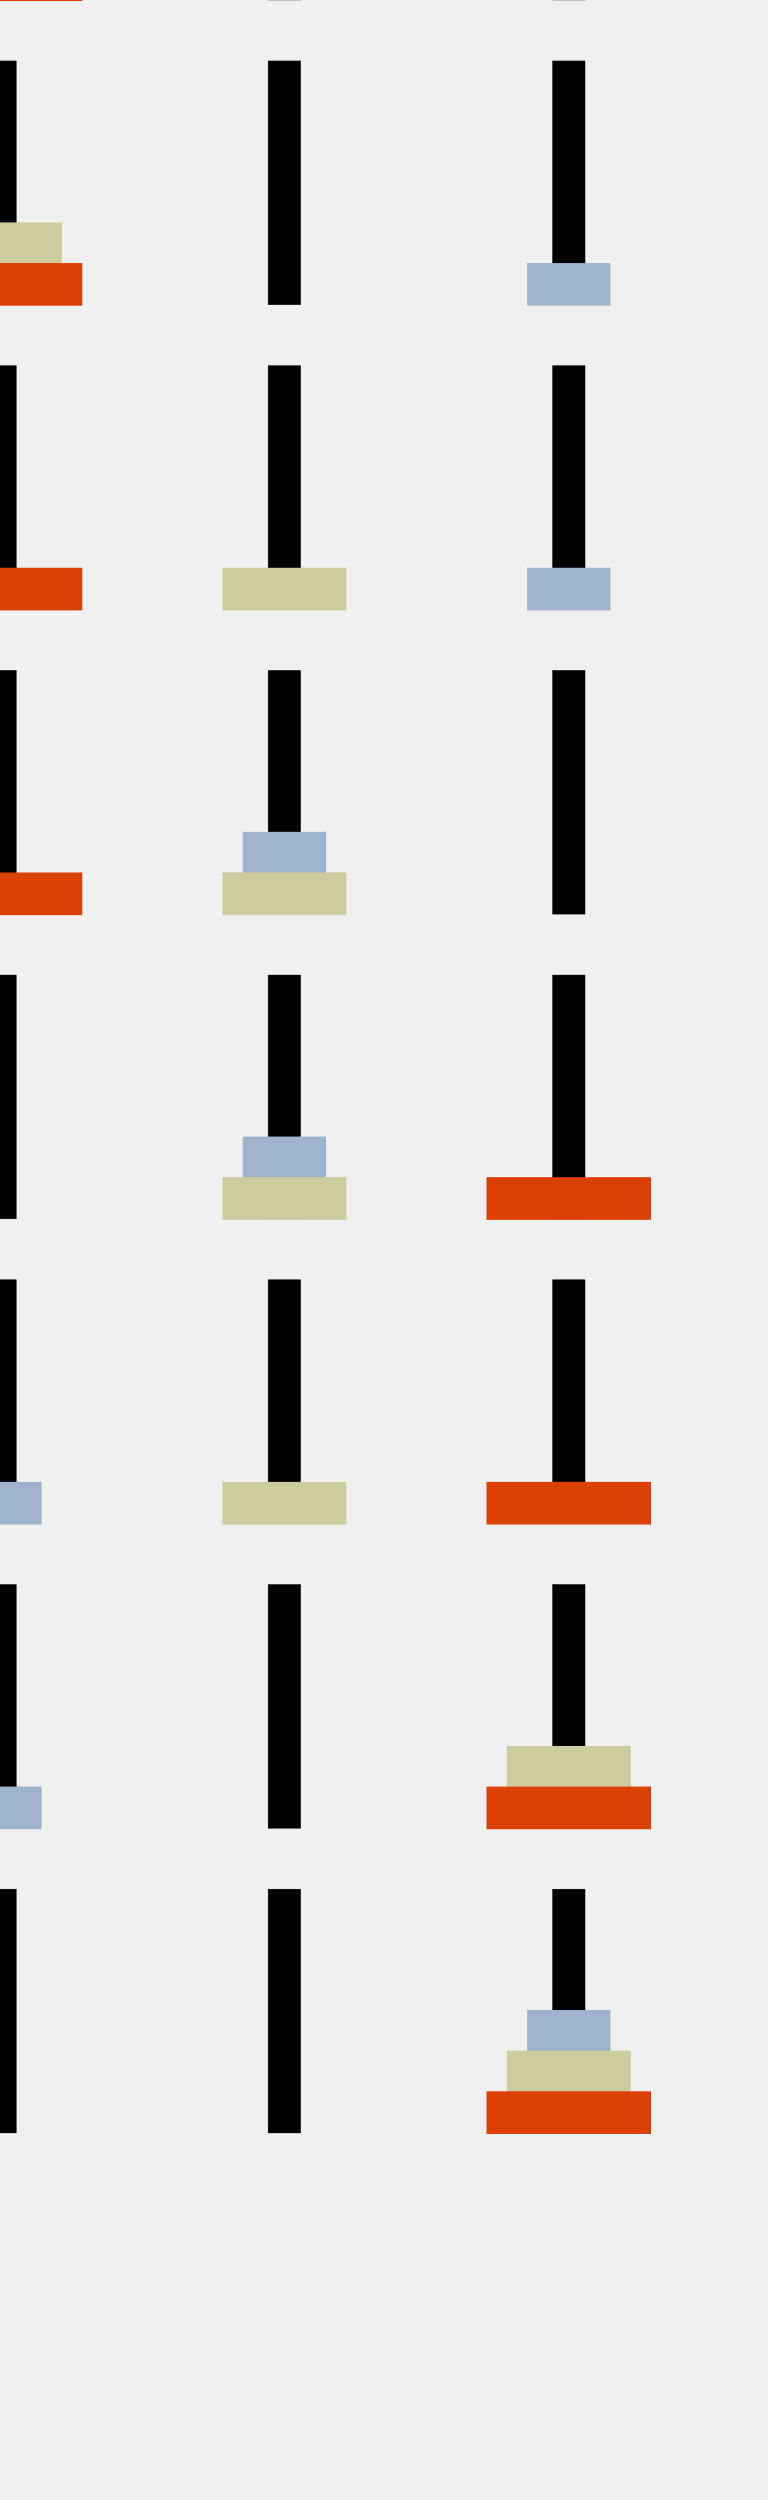
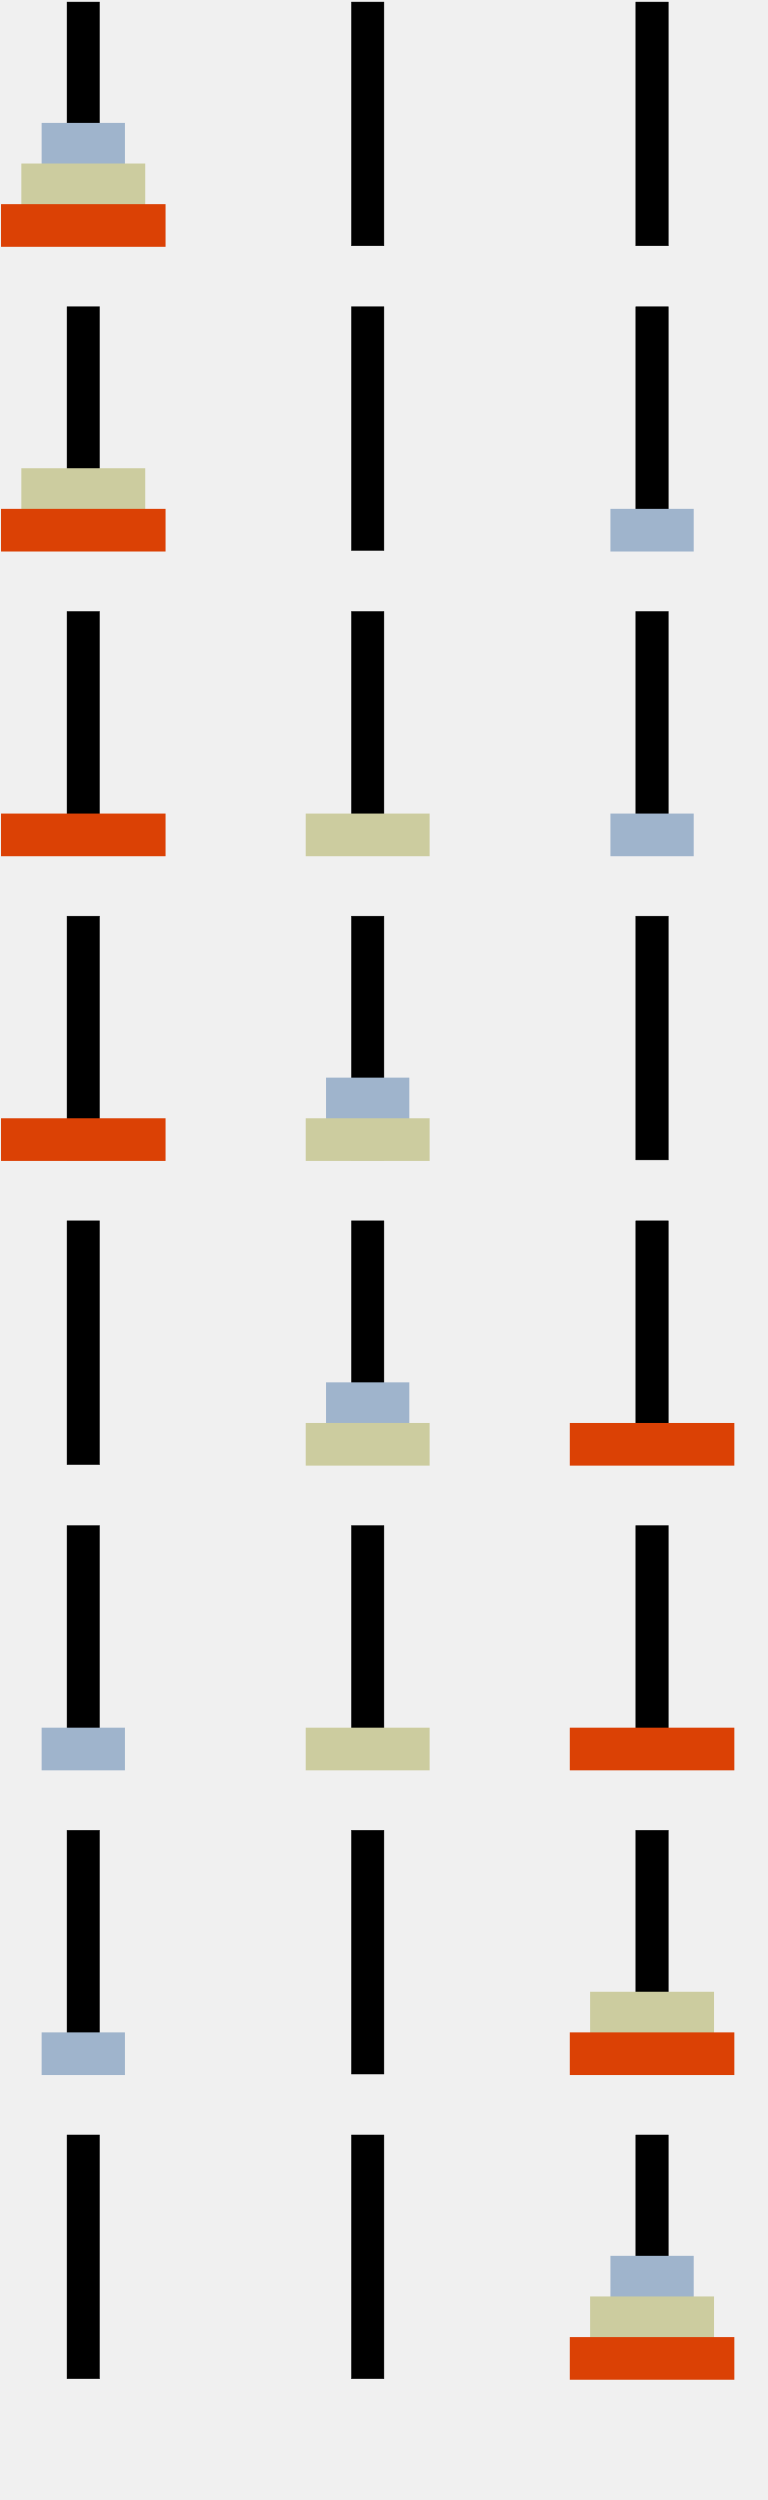
<svg xmlns="http://www.w3.org/2000/svg" baseProfile="full" height="700" version="1.1" width="215">
  <defs>
    <marker id="arrow" markerHeight="3.5" markerWidth="5" orient="auto" refX="5.0" refY="1.7">
      <polygon points="0,0 5,1.75 0,3.5" />
    </marker>
  </defs>
  <g style="fill:white; stroke: black; stroke-width: 0.01;">
-     <g>
+     <g transform="matrix(1.0, 0.0, 0.0, 1.0, 23.32011, 68.82275)">
      <g transform="matrix(11.37566, 0.0, 0.0, 11.37566, 0.0, 0.0)">
        <g>
          <g>
            <g>
              <g>
                <g>
                  <g>
                    <g>
-                       <g transform="matrix(1.0, 0.0, 0.0, 1.0, 0.0, 0.0)">
+                       <g>
+                         <g transform="matrix(1.0, 0.0, 0.0, 1.0, 0.0, 0.0)">
+                           <g>
+                             <g>
+                               <g transform="matrix(1.0, 0.0, 0.0, 1.0, 0.0, 0.0)">
+                                 <g>
+                                   <g transform="matrix(1.0, 0.0, 0.0, 1.0, -0.0, -3.0)">
+                                     <g style="fill: #000000;" transform="matrix(1.0, 0.0, 0.0, 1.0, 0.0, 0.0)">
+                                       <rect height="6" width="0.8" x="-0.4" y="-3.0" />
+                                     </g>
+                                   </g>
+                                   <g transform="matrix(1.0, 0.0, 0.0, 1.0, -0.0, -2.5)">
+                                     <g>
+                                       <g>
+                                         <g style="fill: #9fb4cc;stroke: #9fb4cc;stroke-width: 0.05;" transform="matrix(1.0, 0.0, 0.0, 1.0, 0.0, 0.0)">
+                                           <rect height="1" width="2" x="-1.0" y="-0.5" />
+                                         </g>
+                                         <g transform="matrix(1.0, 0.0, 0.0, 1.0, 0.0, 1.0)">
+                                           <g style="fill: #cccc9f;stroke: #cccc9f;stroke-width: 0.05;" transform="matrix(1.0, 0.0, 0.0, 1.0, 0.0, 0.0)">
+                                             <rect height="1" width="3" x="-1.5" y="-0.5" />
+                                           </g>
+                                         </g>
+                                       </g>
+                                       <g transform="matrix(1.0, 0.0, 0.0, 1.0, 0.0, 2.0)">
+                                         <g style="fill: #db4105;stroke: #db4105;stroke-width: 0.05;" transform="matrix(1.0, 0.0, 0.0, 1.0, 0.0, 0.0)">
+                                           <rect height="1" width="4" x="-2.0" y="-0.5" />
+                                         </g>
+                                       </g>
+                                     </g>
+                                   </g>
+                                 </g>
+                               </g>
+                               <g transform="matrix(1.0, 0.0, 0.0, 1.0, 7.0, 0.0)">
+                                 <g transform="matrix(1.0, 0.0, 0.0, 1.0, -0.0, -3.0)">
+                                   <g style="fill: #000000;" transform="matrix(1.0, 0.0, 0.0, 1.0, 0.0, 0.0)">
+                                     <rect height="6" width="0.8" x="-0.4" y="-3.0" />
+                                   </g>
+                                 </g>
+                               </g>
+                             </g>
+                             <g transform="matrix(1.0, 0.0, 0.0, 1.0, 14.0, 0.0)">
+                               <g transform="matrix(1.0, 0.0, 0.0, 1.0, -0.0, -3.0)">
+                                 <g style="fill: #000000;" transform="matrix(1.0, 0.0, 0.0, 1.0, 0.0, 0.0)">
+                                   <rect height="6" width="0.8" x="-0.4" y="-3.0" />
+                                 </g>
+                               </g>
+                             </g>
+                           </g>
+                         </g>
+                         <g transform="matrix(1.0, 0.0, 0.0, 1.0, 0.0, 7.5)">
+                           <g>
+                             <g>
+                               <g transform="matrix(1.0, 0.0, 0.0, 1.0, 0.0, 0.0)">
+                                 <g>
+                                   <g transform="matrix(1.0, 0.0, 0.0, 1.0, -0.0, -3.0)">
+                                     <g style="fill: #000000;" transform="matrix(1.0, 0.0, 0.0, 1.0, 0.0, 0.0)">
+                                       <rect height="6" width="0.8" x="-0.4" y="-3.0" />
+                                     </g>
+                                   </g>
+                                   <g transform="matrix(1.0, 0.0, 0.0, 1.0, -0.0, -1.5)">
+                                     <g>
+                                       <g style="fill: #cccc9f;stroke: #cccc9f;stroke-width: 0.05;" transform="matrix(1.0, 0.0, 0.0, 1.0, 0.0, 0.0)">
+                                         <rect height="1" width="3" x="-1.5" y="-0.5" />
+                                       </g>
+                                       <g transform="matrix(1.0, 0.0, 0.0, 1.0, 0.0, 1.0)">
+                                         <g style="fill: #db4105;stroke: #db4105;stroke-width: 0.05;" transform="matrix(1.0, 0.0, 0.0, 1.0, 0.0, 0.0)">
+                                           <rect height="1" width="4" x="-2.0" y="-0.5" />
+                                         </g>
+                                       </g>
+                                     </g>
+                                   </g>
+                                 </g>
+                               </g>
+                               <g transform="matrix(1.0, 0.0, 0.0, 1.0, 7.0, 0.0)">
+                                 <g transform="matrix(1.0, 0.0, 0.0, 1.0, -0.0, -3.0)">
+                                   <g style="fill: #000000;" transform="matrix(1.0, 0.0, 0.0, 1.0, 0.0, 0.0)">
+                                     <rect height="6" width="0.8" x="-0.4" y="-3.0" />
+                                   </g>
+                                 </g>
+                               </g>
+                             </g>
+                             <g transform="matrix(1.0, 0.0, 0.0, 1.0, 14.0, 0.0)">
+                               <g>
+                                 <g transform="matrix(1.0, 0.0, 0.0, 1.0, -0.0, -3.0)">
+                                   <g style="fill: #000000;" transform="matrix(1.0, 0.0, 0.0, 1.0, 0.0, 0.0)">
+                                     <rect height="6" width="0.8" x="-0.4" y="-3.0" />
+                                   </g>
+                                 </g>
+                                 <g transform="matrix(1.0, 0.0, 0.0, 1.0, -0.0, -0.5)">
+                                   <g style="fill: #9fb4cc;stroke: #9fb4cc;stroke-width: 0.05;" transform="matrix(1.0, 0.0, 0.0, 1.0, 0.0, 0.0)">
+                                     <rect height="1" width="2" x="-1.0" y="-0.5" />
+                                   </g>
+                                 </g>
+                               </g>
+                             </g>
+                           </g>
+                         </g>
+                       </g>
+                       <g transform="matrix(1.0, 0.0, 0.0, 1.0, 0.0, 15.0)">
                        <g>
                          <g>
                            <g transform="matrix(1.0, 0.0, 0.0, 1.0, 0.0, 0.0)">
                              <g>
                                <g transform="matrix(1.0, 0.0, 0.0, 1.0, -0.0, -3.0)">
                                  <g style="fill: #000000;" transform="matrix(1.0, 0.0, 0.0, 1.0, 0.0, 0.0)">
                                    <rect height="6" width="0.8" x="-0.4" y="-3.0" />
                                  </g>
                                </g>
-                                 <g transform="matrix(1.0, 0.0, 0.0, 1.0, -0.0, -2.5)">
-                                   <g>
-                                     <g>
-                                       <g style="fill: #9fb4cc;stroke: #9fb4cc;stroke-width: 0.05;" transform="matrix(1.0, 0.0, 0.0, 1.0, 0.0, 0.0)">
-                                         <rect height="1" width="2" x="-1.0" y="-0.5" />
-                                       </g>
-                                       <g transform="matrix(1.0, 0.0, 0.0, 1.0, 0.0, 1.0)">
-                                         <g style="fill: #cccc9f;stroke: #cccc9f;stroke-width: 0.05;" transform="matrix(1.0, 0.0, 0.0, 1.0, 0.0, 0.0)">
-                                           <rect height="1" width="3" x="-1.5" y="-0.5" />
-                                         </g>
-                                       </g>
-                                     </g>
-                                     <g transform="matrix(1.0, 0.0, 0.0, 1.0, 0.0, 2.0)">
-                                       <g style="fill: #db4105;stroke: #db4105;stroke-width: 0.05;" transform="matrix(1.0, 0.0, 0.0, 1.0, 0.0, 0.0)">
-                                         <rect height="1" width="4" x="-2.0" y="-0.5" />
-                                       </g>
-                                     </g>
+                                 <g transform="matrix(1.0, 0.0, 0.0, 1.0, -0.0, -0.5)">
+                                   <g style="fill: #db4105;stroke: #db4105;stroke-width: 0.05;" transform="matrix(1.0, 0.0, 0.0, 1.0, 0.0, 0.0)">
+                                     <rect height="1" width="4" x="-2.0" y="-0.5" />
                                  </g>
                                </g>
                              </g>
                            </g>
                            <g transform="matrix(1.0, 0.0, 0.0, 1.0, 7.0, 0.0)">
-                               <g transform="matrix(1.0, 0.0, 0.0, 1.0, -0.0, -3.0)">
-                                 <g style="fill: #000000;" transform="matrix(1.0, 0.0, 0.0, 1.0, 0.0, 0.0)">
-                                   <rect height="6" width="0.8" x="-0.4" y="-3.0" />
-                                 </g>
-                               </g>
-                             </g>
-                           </g>
-                           <g transform="matrix(1.0, 0.0, 0.0, 1.0, 14.0, 0.0)">
-                             <g transform="matrix(1.0, 0.0, 0.0, 1.0, -0.0, -3.0)">
-                               <g style="fill: #000000;" transform="matrix(1.0, 0.0, 0.0, 1.0, 0.0, 0.0)">
-                                 <rect height="6" width="0.8" x="-0.4" y="-3.0" />
-                               </g>
-                             </g>
-                           </g>
-                         </g>
-                       </g>
-                       <g transform="matrix(1.0, 0.0, 0.0, 1.0, 0.0, 7.5)">
-                         <g>
-                           <g>
-                             <g transform="matrix(1.0, 0.0, 0.0, 1.0, 0.0, 0.0)">
                              <g>
                                <g transform="matrix(1.0, 0.0, 0.0, 1.0, -0.0, -3.0)">
                                  <g style="fill: #000000;" transform="matrix(1.0, 0.0, 0.0, 1.0, 0.0, 0.0)">
                                    <rect height="6" width="0.8" x="-0.4" y="-3.0" />
                                  </g>
                                </g>
-                                 <g transform="matrix(1.0, 0.0, 0.0, 1.0, -0.0, -1.5)">
-                                   <g>
-                                     <g style="fill: #cccc9f;stroke: #cccc9f;stroke-width: 0.05;" transform="matrix(1.0, 0.0, 0.0, 1.0, 0.0, 0.0)">
-                                       <rect height="1" width="3" x="-1.5" y="-0.5" />
-                                     </g>
-                                     <g transform="matrix(1.0, 0.0, 0.0, 1.0, 0.0, 1.0)">
-                                       <g style="fill: #db4105;stroke: #db4105;stroke-width: 0.05;" transform="matrix(1.0, 0.0, 0.0, 1.0, 0.0, 0.0)">
-                                         <rect height="1" width="4" x="-2.0" y="-0.5" />
-                                       </g>
-                                     </g>
-                                   </g>
-                                 </g>
-                               </g>
-                             </g>
-                             <g transform="matrix(1.0, 0.0, 0.0, 1.0, 7.0, 0.0)">
-                               <g transform="matrix(1.0, 0.0, 0.0, 1.0, -0.0, -3.0)">
-                                 <g style="fill: #000000;" transform="matrix(1.0, 0.0, 0.0, 1.0, 0.0, 0.0)">
-                                   <rect height="6" width="0.8" x="-0.4" y="-3.0" />
+                                 <g transform="matrix(1.0, 0.0, 0.0, 1.0, -0.0, -0.5)">
+                                   <g style="fill: #cccc9f;stroke: #cccc9f;stroke-width: 0.05;" transform="matrix(1.0, 0.0, 0.0, 1.0, 0.0, 0.0)">
+                                     <rect height="1" width="3" x="-1.5" y="-0.5" />
+                                   </g>
                                </g>
                              </g>
                            </g>
                          </g>
                          <g transform="matrix(1.0, 0.0, 0.0, 1.0, 14.0, 0.0)">
                            <g>
                              <g transform="matrix(1.0, 0.0, 0.0, 1.0, -0.0, -3.0)">
                                <g style="fill: #000000;" transform="matrix(1.0, 0.0, 0.0, 1.0, 0.0, 0.0)">
                                  <rect height="6" width="0.8" x="-0.4" y="-3.0" />
                                </g>
                              </g>
                              <g transform="matrix(1.0, 0.0, 0.0, 1.0, -0.0, -0.5)">
                                <g style="fill: #9fb4cc;stroke: #9fb4cc;stroke-width: 0.05;" transform="matrix(1.0, 0.0, 0.0, 1.0, 0.0, 0.0)">
                                  <rect height="1" width="2" x="-1.0" y="-0.5" />
                                </g>
                              </g>
                            </g>
                          </g>
                        </g>
                      </g>
                    </g>
-                     <g transform="matrix(1.0, 0.0, 0.0, 1.0, 0.0, 15.0)">
+                     <g transform="matrix(1.0, 0.0, 0.0, 1.0, 0.0, 22.5)">
                      <g>
                        <g>
                          <g transform="matrix(1.0, 0.0, 0.0, 1.0, 0.0, 0.0)">
                            <g>
                              <g transform="matrix(1.0, 0.0, 0.0, 1.0, -0.0, -3.0)">
                                <g style="fill: #000000;" transform="matrix(1.0, 0.0, 0.0, 1.0, 0.0, 0.0)">
                                  <rect height="6" width="0.8" x="-0.4" y="-3.0" />
                                </g>
                              </g>
                              <g transform="matrix(1.0, 0.0, 0.0, 1.0, -0.0, -0.5)">
                                <g style="fill: #db4105;stroke: #db4105;stroke-width: 0.05;" transform="matrix(1.0, 0.0, 0.0, 1.0, 0.0, 0.0)">
                                  <rect height="1" width="4" x="-2.0" y="-0.5" />
                                </g>
                              </g>
                            </g>
                          </g>
                          <g transform="matrix(1.0, 0.0, 0.0, 1.0, 7.0, 0.0)">
                            <g>
                              <g transform="matrix(1.0, 0.0, 0.0, 1.0, -0.0, -3.0)">
                                <g style="fill: #000000;" transform="matrix(1.0, 0.0, 0.0, 1.0, 0.0, 0.0)">
                                  <rect height="6" width="0.8" x="-0.4" y="-3.0" />
                                </g>
                              </g>
-                               <g transform="matrix(1.0, 0.0, 0.0, 1.0, -0.0, -0.5)">
-                                 <g style="fill: #cccc9f;stroke: #cccc9f;stroke-width: 0.05;" transform="matrix(1.0, 0.0, 0.0, 1.0, 0.0, 0.0)">
-                                   <rect height="1" width="3" x="-1.5" y="-0.5" />
+                               <g transform="matrix(1.0, 0.0, 0.0, 1.0, -0.0, -1.5)">
+                                 <g>
+                                   <g style="fill: #9fb4cc;stroke: #9fb4cc;stroke-width: 0.05;" transform="matrix(1.0, 0.0, 0.0, 1.0, 0.0, 0.0)">
+                                     <rect height="1" width="2" x="-1.0" y="-0.5" />
+                                   </g>
+                                   <g transform="matrix(1.0, 0.0, 0.0, 1.0, 0.0, 1.0)">
+                                     <g style="fill: #cccc9f;stroke: #cccc9f;stroke-width: 0.05;" transform="matrix(1.0, 0.0, 0.0, 1.0, 0.0, 0.0)">
+                                       <rect height="1" width="3" x="-1.5" y="-0.5" />
+                                     </g>
+                                   </g>
                                </g>
                              </g>
                            </g>
                          </g>
                        </g>
                        <g transform="matrix(1.0, 0.0, 0.0, 1.0, 14.0, 0.0)">
-                           <g>
-                             <g transform="matrix(1.0, 0.0, 0.0, 1.0, -0.0, -3.0)">
-                               <g style="fill: #000000;" transform="matrix(1.0, 0.0, 0.0, 1.0, 0.0, 0.0)">
-                                 <rect height="6" width="0.8" x="-0.4" y="-3.0" />
-                               </g>
-                             </g>
-                             <g transform="matrix(1.0, 0.0, 0.0, 1.0, -0.0, -0.5)">
-                               <g style="fill: #9fb4cc;stroke: #9fb4cc;stroke-width: 0.05;" transform="matrix(1.0, 0.0, 0.0, 1.0, 0.0, 0.0)">
-                                 <rect height="1" width="2" x="-1.0" y="-0.5" />
-                               </g>
-                             </g>
-                           </g>
-                         </g>
-                       </g>
-                     </g>
-                   </g>
-                   <g transform="matrix(1.0, 0.0, 0.0, 1.0, 0.0, 22.5)">
+                           <g transform="matrix(1.0, 0.0, 0.0, 1.0, -0.0, -3.0)">
+                             <g style="fill: #000000;" transform="matrix(1.0, 0.0, 0.0, 1.0, 0.0, 0.0)">
+                               <rect height="6" width="0.8" x="-0.4" y="-3.0" />
+                             </g>
+                           </g>
+                         </g>
+                       </g>
+                     </g>
+                   </g>
+                   <g transform="matrix(1.0, 0.0, 0.0, 1.0, 0.0, 30.0)">
                    <g>
                      <g>
                        <g transform="matrix(1.0, 0.0, 0.0, 1.0, 0.0, 0.0)">
-                           <g>
-                             <g transform="matrix(1.0, 0.0, 0.0, 1.0, -0.0, -3.0)">
-                               <g style="fill: #000000;" transform="matrix(1.0, 0.0, 0.0, 1.0, 0.0, 0.0)">
-                                 <rect height="6" width="0.8" x="-0.4" y="-3.0" />
-                               </g>
-                             </g>
-                             <g transform="matrix(1.0, 0.0, 0.0, 1.0, -0.0, -0.5)">
-                               <g style="fill: #db4105;stroke: #db4105;stroke-width: 0.05;" transform="matrix(1.0, 0.0, 0.0, 1.0, 0.0, 0.0)">
-                                 <rect height="1" width="4" x="-2.0" y="-0.5" />
-                               </g>
+                           <g transform="matrix(1.0, 0.0, 0.0, 1.0, -0.0, -3.0)">
+                             <g style="fill: #000000;" transform="matrix(1.0, 0.0, 0.0, 1.0, 0.0, 0.0)">
+                               <rect height="6" width="0.8" x="-0.4" y="-3.0" />
                            </g>
                          </g>
                        </g>
                        <g transform="matrix(1.0, 0.0, 0.0, 1.0, 7.0, 0.0)">
                          <g>
                            <g transform="matrix(1.0, 0.0, 0.0, 1.0, -0.0, -3.0)">
                              <g style="fill: #000000;" transform="matrix(1.0, 0.0, 0.0, 1.0, 0.0, 0.0)">
                                <rect height="6" width="0.8" x="-0.4" y="-3.0" />
                              </g>
                            </g>
                            <g transform="matrix(1.0, 0.0, 0.0, 1.0, -0.0, -1.5)">
                              <g>
                                <g style="fill: #9fb4cc;stroke: #9fb4cc;stroke-width: 0.05;" transform="matrix(1.0, 0.0, 0.0, 1.0, 0.0, 0.0)">
                                  <rect height="1" width="2" x="-1.0" y="-0.5" />
                                </g>
                                <g transform="matrix(1.0, 0.0, 0.0, 1.0, 0.0, 1.0)">
                                  <g style="fill: #cccc9f;stroke: #cccc9f;stroke-width: 0.05;" transform="matrix(1.0, 0.0, 0.0, 1.0, 0.0, 0.0)">
                                    <rect height="1" width="3" x="-1.5" y="-0.5" />
                                  </g>
                                </g>
                              </g>
                            </g>
                          </g>
                        </g>
                      </g>
                      <g transform="matrix(1.0, 0.0, 0.0, 1.0, 14.0, 0.0)">
+                         <g>
+                           <g transform="matrix(1.0, 0.0, 0.0, 1.0, -0.0, -3.0)">
+                             <g style="fill: #000000;" transform="matrix(1.0, 0.0, 0.0, 1.0, 0.0, 0.0)">
+                               <rect height="6" width="0.8" x="-0.4" y="-3.0" />
+                             </g>
+                           </g>
+                           <g transform="matrix(1.0, 0.0, 0.0, 1.0, -0.0, -0.5)">
+                             <g style="fill: #db4105;stroke: #db4105;stroke-width: 0.05;" transform="matrix(1.0, 0.0, 0.0, 1.0, 0.0, 0.0)">
+                               <rect height="1" width="4" x="-2.0" y="-0.5" />
+                             </g>
+                           </g>
+                         </g>
+                       </g>
+                     </g>
+                   </g>
+                 </g>
+                 <g transform="matrix(1.0, 0.0, 0.0, 1.0, 0.0, 37.5)">
+                   <g>
+                     <g>
+                       <g transform="matrix(1.0, 0.0, 0.0, 1.0, 0.0, 0.0)">
+                         <g>
+                           <g transform="matrix(1.0, 0.0, 0.0, 1.0, -0.0, -3.0)">
+                             <g style="fill: #000000;" transform="matrix(1.0, 0.0, 0.0, 1.0, 0.0, 0.0)">
+                               <rect height="6" width="0.8" x="-0.4" y="-3.0" />
+                             </g>
+                           </g>
+                           <g transform="matrix(1.0, 0.0, 0.0, 1.0, -0.0, -0.5)">
+                             <g style="fill: #9fb4cc;stroke: #9fb4cc;stroke-width: 0.05;" transform="matrix(1.0, 0.0, 0.0, 1.0, 0.0, 0.0)">
+                               <rect height="1" width="2" x="-1.0" y="-0.5" />
+                             </g>
+                           </g>
+                         </g>
+                       </g>
+                       <g transform="matrix(1.0, 0.0, 0.0, 1.0, 7.0, 0.0)">
+                         <g>
+                           <g transform="matrix(1.0, 0.0, 0.0, 1.0, -0.0, -3.0)">
+                             <g style="fill: #000000;" transform="matrix(1.0, 0.0, 0.0, 1.0, 0.0, 0.0)">
+                               <rect height="6" width="0.8" x="-0.4" y="-3.0" />
+                             </g>
+                           </g>
+                           <g transform="matrix(1.0, 0.0, 0.0, 1.0, -0.0, -0.5)">
+                             <g style="fill: #cccc9f;stroke: #cccc9f;stroke-width: 0.05;" transform="matrix(1.0, 0.0, 0.0, 1.0, 0.0, 0.0)">
+                               <rect height="1" width="3" x="-1.5" y="-0.5" />
+                             </g>
+                           </g>
+                         </g>
+                       </g>
+                     </g>
+                     <g transform="matrix(1.0, 0.0, 0.0, 1.0, 14.0, 0.0)">
+                       <g>
                        <g transform="matrix(1.0, 0.0, 0.0, 1.0, -0.0, -3.0)">
                          <g style="fill: #000000;" transform="matrix(1.0, 0.0, 0.0, 1.0, 0.0, 0.0)">
                            <rect height="6" width="0.8" x="-0.4" y="-3.0" />
                          </g>
                        </g>
+                         <g transform="matrix(1.0, 0.0, 0.0, 1.0, -0.0, -0.5)">
+                           <g style="fill: #db4105;stroke: #db4105;stroke-width: 0.05;" transform="matrix(1.0, 0.0, 0.0, 1.0, 0.0, 0.0)">
+                             <rect height="1" width="4" x="-2.0" y="-0.5" />
+                           </g>
+                         </g>
                      </g>
                    </g>
                  </g>
                </g>
-                 <g transform="matrix(1.0, 0.0, 0.0, 1.0, 0.0, 30.0)">
+               </g>
+               <g transform="matrix(1.0, 0.0, 0.0, 1.0, 0.0, 45.0)">
+                 <g>
                  <g>
-                     <g>
-                       <g transform="matrix(1.0, 0.0, 0.0, 1.0, 0.0, 0.0)">
+                     <g transform="matrix(1.0, 0.0, 0.0, 1.0, 0.0, 0.0)">
+                       <g>
                        <g transform="matrix(1.0, 0.0, 0.0, 1.0, -0.0, -3.0)">
                          <g style="fill: #000000;" transform="matrix(1.0, 0.0, 0.0, 1.0, 0.0, 0.0)">
                            <rect height="6" width="0.8" x="-0.4" y="-3.0" />
                          </g>
                        </g>
-                       </g>
-                       <g transform="matrix(1.0, 0.0, 0.0, 1.0, 7.0, 0.0)">
-                         <g>
-                           <g transform="matrix(1.0, 0.0, 0.0, 1.0, -0.0, -3.0)">
-                             <g style="fill: #000000;" transform="matrix(1.0, 0.0, 0.0, 1.0, 0.0, 0.0)">
-                               <rect height="6" width="0.8" x="-0.4" y="-3.0" />
-                             </g>
-                           </g>
-                           <g transform="matrix(1.0, 0.0, 0.0, 1.0, -0.0, -1.5)">
-                             <g>
-                               <g style="fill: #9fb4cc;stroke: #9fb4cc;stroke-width: 0.05;" transform="matrix(1.0, 0.0, 0.0, 1.0, 0.0, 0.0)">
-                                 <rect height="1" width="2" x="-1.0" y="-0.5" />
-                               </g>
-                               <g transform="matrix(1.0, 0.0, 0.0, 1.0, 0.0, 1.0)">
-                                 <g style="fill: #cccc9f;stroke: #cccc9f;stroke-width: 0.05;" transform="matrix(1.0, 0.0, 0.0, 1.0, 0.0, 0.0)">
-                                   <rect height="1" width="3" x="-1.5" y="-0.5" />
-                                 </g>
-                               </g>
-                             </g>
-                           </g>
-                         </g>
-                       </g>
-                     </g>
-                     <g transform="matrix(1.0, 0.0, 0.0, 1.0, 14.0, 0.0)">
-                       <g>
-                         <g transform="matrix(1.0, 0.0, 0.0, 1.0, -0.0, -3.0)">
-                           <g style="fill: #000000;" transform="matrix(1.0, 0.0, 0.0, 1.0, 0.0, 0.0)">
-                             <rect height="6" width="0.8" x="-0.4" y="-3.0" />
-                           </g>
-                         </g>
-                         <g transform="matrix(1.0, 0.0, 0.0, 1.0, -0.0, -0.5)">
-                           <g style="fill: #db4105;stroke: #db4105;stroke-width: 0.05;" transform="matrix(1.0, 0.0, 0.0, 1.0, 0.0, 0.0)">
-                             <rect height="1" width="4" x="-2.0" y="-0.5" />
-                           </g>
-                         </g>
-                       </g>
-                     </g>
-                   </g>
-                 </g>
-               </g>
-               <g transform="matrix(1.0, 0.0, 0.0, 1.0, 0.0, 37.5)">
-                 <g>
-                   <g>
-                     <g transform="matrix(1.0, 0.0, 0.0, 1.0, 0.0, 0.0)">
-                       <g>
-                         <g transform="matrix(1.0, 0.0, 0.0, 1.0, -0.0, -3.0)">
-                           <g style="fill: #000000;" transform="matrix(1.0, 0.0, 0.0, 1.0, 0.0, 0.0)">
-                             <rect height="6" width="0.8" x="-0.4" y="-3.0" />
-                           </g>
-                         </g>
                        <g transform="matrix(1.0, 0.0, 0.0, 1.0, -0.0, -0.5)">
                          <g style="fill: #9fb4cc;stroke: #9fb4cc;stroke-width: 0.05;" transform="matrix(1.0, 0.0, 0.0, 1.0, 0.0, 0.0)">
                            <rect height="1" width="2" x="-1.0" y="-0.5" />
                          </g>
                        </g>
                      </g>
                    </g>
                    <g transform="matrix(1.0, 0.0, 0.0, 1.0, 7.0, 0.0)">
-                       <g>
-                         <g transform="matrix(1.0, 0.0, 0.0, 1.0, -0.0, -3.0)">
-                           <g style="fill: #000000;" transform="matrix(1.0, 0.0, 0.0, 1.0, 0.0, 0.0)">
-                             <rect height="6" width="0.8" x="-0.4" y="-3.0" />
-                           </g>
-                         </g>
-                         <g transform="matrix(1.0, 0.0, 0.0, 1.0, -0.0, -0.5)">
-                           <g style="fill: #cccc9f;stroke: #cccc9f;stroke-width: 0.05;" transform="matrix(1.0, 0.0, 0.0, 1.0, 0.0, 0.0)">
-                             <rect height="1" width="3" x="-1.5" y="-0.5" />
-                           </g>
+                       <g transform="matrix(1.0, 0.0, 0.0, 1.0, -0.0, -3.0)">
+                         <g style="fill: #000000;" transform="matrix(1.0, 0.0, 0.0, 1.0, 0.0, 0.0)">
+                           <rect height="6" width="0.8" x="-0.4" y="-3.0" />
                        </g>
                      </g>
                    </g>
                  </g>
                  <g transform="matrix(1.0, 0.0, 0.0, 1.0, 14.0, 0.0)">
                    <g>
                      <g transform="matrix(1.0, 0.0, 0.0, 1.0, -0.0, -3.0)">
                        <g style="fill: #000000;" transform="matrix(1.0, 0.0, 0.0, 1.0, 0.0, 0.0)">
                          <rect height="6" width="0.8" x="-0.4" y="-3.0" />
                        </g>
                      </g>
-                       <g transform="matrix(1.0, 0.0, 0.0, 1.0, -0.0, -0.5)">
-                         <g style="fill: #db4105;stroke: #db4105;stroke-width: 0.05;" transform="matrix(1.0, 0.0, 0.0, 1.0, 0.0, 0.0)">
-                           <rect height="1" width="4" x="-2.0" y="-0.5" />
+                       <g transform="matrix(1.0, 0.0, 0.0, 1.0, -0.0, -1.5)">
+                         <g>
+                           <g style="fill: #cccc9f;stroke: #cccc9f;stroke-width: 0.05;" transform="matrix(1.0, 0.0, 0.0, 1.0, 0.0, 0.0)">
+                             <rect height="1" width="3" x="-1.5" y="-0.5" />
+                           </g>
+                           <g transform="matrix(1.0, 0.0, 0.0, 1.0, 0.0, 1.0)">
+                             <g style="fill: #db4105;stroke: #db4105;stroke-width: 0.05;" transform="matrix(1.0, 0.0, 0.0, 1.0, 0.0, 0.0)">
+                               <rect height="1" width="4" x="-2.0" y="-0.5" />
+                             </g>
+                           </g>
                        </g>
                      </g>
                    </g>
                  </g>
                </g>
              </g>
            </g>
-             <g transform="matrix(1.0, 0.0, 0.0, 1.0, 0.0, 45.0)">
+             <g transform="matrix(1.0, 0.0, 0.0, 1.0, 0.0, 52.5)">
              <g>
                <g>
                  <g transform="matrix(1.0, 0.0, 0.0, 1.0, 0.0, 0.0)">
-                     <g>
-                       <g transform="matrix(1.0, 0.0, 0.0, 1.0, -0.0, -3.0)">
-                         <g style="fill: #000000;" transform="matrix(1.0, 0.0, 0.0, 1.0, 0.0, 0.0)">
-                           <rect height="6" width="0.8" x="-0.4" y="-3.0" />
-                         </g>
-                       </g>
-                       <g transform="matrix(1.0, 0.0, 0.0, 1.0, -0.0, -0.5)">
-                         <g style="fill: #9fb4cc;stroke: #9fb4cc;stroke-width: 0.05;" transform="matrix(1.0, 0.0, 0.0, 1.0, 0.0, 0.0)">
-                           <rect height="1" width="2" x="-1.0" y="-0.5" />
-                         </g>
+                     <g transform="matrix(1.0, 0.0, 0.0, 1.0, -0.0, -3.0)">
+                       <g style="fill: #000000;" transform="matrix(1.0, 0.0, 0.0, 1.0, 0.0, 0.0)">
+                         <rect height="6" width="0.8" x="-0.4" y="-3.0" />
                      </g>
                    </g>
                  </g>
                  <g transform="matrix(1.0, 0.0, 0.0, 1.0, 7.0, 0.0)">
                    <g transform="matrix(1.0, 0.0, 0.0, 1.0, -0.0, -3.0)">
                      <g style="fill: #000000;" transform="matrix(1.0, 0.0, 0.0, 1.0, 0.0, 0.0)">
                        <rect height="6" width="0.8" x="-0.4" y="-3.0" />
                      </g>
                    </g>
                  </g>
                </g>
                <g transform="matrix(1.0, 0.0, 0.0, 1.0, 14.0, 0.0)">
                  <g>
                    <g transform="matrix(1.0, 0.0, 0.0, 1.0, -0.0, -3.0)">
                      <g style="fill: #000000;" transform="matrix(1.0, 0.0, 0.0, 1.0, 0.0, 0.0)">
                        <rect height="6" width="0.8" x="-0.4" y="-3.0" />
                      </g>
                    </g>
-                     <g transform="matrix(1.0, 0.0, 0.0, 1.0, -0.0, -1.5)">
-                       <g>
-                         <g style="fill: #cccc9f;stroke: #cccc9f;stroke-width: 0.05;" transform="matrix(1.0, 0.0, 0.0, 1.0, 0.0, 0.0)">
-                           <rect height="1" width="3" x="-1.5" y="-0.5" />
-                         </g>
-                         <g transform="matrix(1.0, 0.0, 0.0, 1.0, 0.0, 1.0)">
+                     <g transform="matrix(1.0, 0.0, 0.0, 1.0, -0.0, -2.5)">
+                       <g>
+                         <g>
+                           <g style="fill: #9fb4cc;stroke: #9fb4cc;stroke-width: 0.05;" transform="matrix(1.0, 0.0, 0.0, 1.0, 0.0, 0.0)">
+                             <rect height="1" width="2" x="-1.0" y="-0.5" />
+                           </g>
+                           <g transform="matrix(1.0, 0.0, 0.0, 1.0, 0.0, 1.0)">
+                             <g style="fill: #cccc9f;stroke: #cccc9f;stroke-width: 0.05;" transform="matrix(1.0, 0.0, 0.0, 1.0, 0.0, 0.0)">
+                               <rect height="1" width="3" x="-1.5" y="-0.5" />
+                             </g>
+                           </g>
+                         </g>
+                         <g transform="matrix(1.0, 0.0, 0.0, 1.0, 0.0, 2.0)">
                          <g style="fill: #db4105;stroke: #db4105;stroke-width: 0.05;" transform="matrix(1.0, 0.0, 0.0, 1.0, 0.0, 0.0)">
                            <rect height="1" width="4" x="-2.0" y="-0.5" />
                          </g>
                        </g>
                      </g>
                    </g>
                  </g>
                </g>
              </g>
            </g>
          </g>
-           <g transform="matrix(1.0, 0.0, 0.0, 1.0, 0.0, 52.5)">
-             <g>
-               <g>
-                 <g transform="matrix(1.0, 0.0, 0.0, 1.0, 0.0, 0.0)">
-                   <g transform="matrix(1.0, 0.0, 0.0, 1.0, -0.0, -3.0)">
-                     <g style="fill: #000000;" transform="matrix(1.0, 0.0, 0.0, 1.0, 0.0, 0.0)">
-                       <rect height="6" width="0.8" x="-0.4" y="-3.0" />
-                     </g>
-                   </g>
-                 </g>
-                 <g transform="matrix(1.0, 0.0, 0.0, 1.0, 7.0, 0.0)">
-                   <g transform="matrix(1.0, 0.0, 0.0, 1.0, -0.0, -3.0)">
-                     <g style="fill: #000000;" transform="matrix(1.0, 0.0, 0.0, 1.0, 0.0, 0.0)">
-                       <rect height="6" width="0.8" x="-0.4" y="-3.0" />
-                     </g>
-                   </g>
-                 </g>
-               </g>
-               <g transform="matrix(1.0, 0.0, 0.0, 1.0, 14.0, 0.0)">
-                 <g>
-                   <g transform="matrix(1.0, 0.0, 0.0, 1.0, -0.0, -3.0)">
-                     <g style="fill: #000000;" transform="matrix(1.0, 0.0, 0.0, 1.0, 0.0, 0.0)">
-                       <rect height="6" width="0.8" x="-0.4" y="-3.0" />
-                     </g>
-                   </g>
-                   <g transform="matrix(1.0, 0.0, 0.0, 1.0, -0.0, -2.5)">
-                     <g>
-                       <g>
-                         <g style="fill: #9fb4cc;stroke: #9fb4cc;stroke-width: 0.05;" transform="matrix(1.0, 0.0, 0.0, 1.0, 0.0, 0.0)">
-                           <rect height="1" width="2" x="-1.0" y="-0.5" />
-                         </g>
-                         <g transform="matrix(1.0, 0.0, 0.0, 1.0, 0.0, 1.0)">
-                           <g style="fill: #cccc9f;stroke: #cccc9f;stroke-width: 0.05;" transform="matrix(1.0, 0.0, 0.0, 1.0, 0.0, 0.0)">
-                             <rect height="1" width="3" x="-1.5" y="-0.5" />
-                           </g>
-                         </g>
-                       </g>
-                       <g transform="matrix(1.0, 0.0, 0.0, 1.0, 0.0, 2.0)">
-                         <g style="fill: #db4105;stroke: #db4105;stroke-width: 0.05;" transform="matrix(1.0, 0.0, 0.0, 1.0, 0.0, 0.0)">
-                           <rect height="1" width="4" x="-2.0" y="-0.5" />
-                         </g>
-                       </g>
-                     </g>
-                   </g>
-                 </g>
-               </g>
-             </g>
-           </g>
+           <g />
        </g>
      </g>
-       <g />
    </g>
  </g>
</svg>
